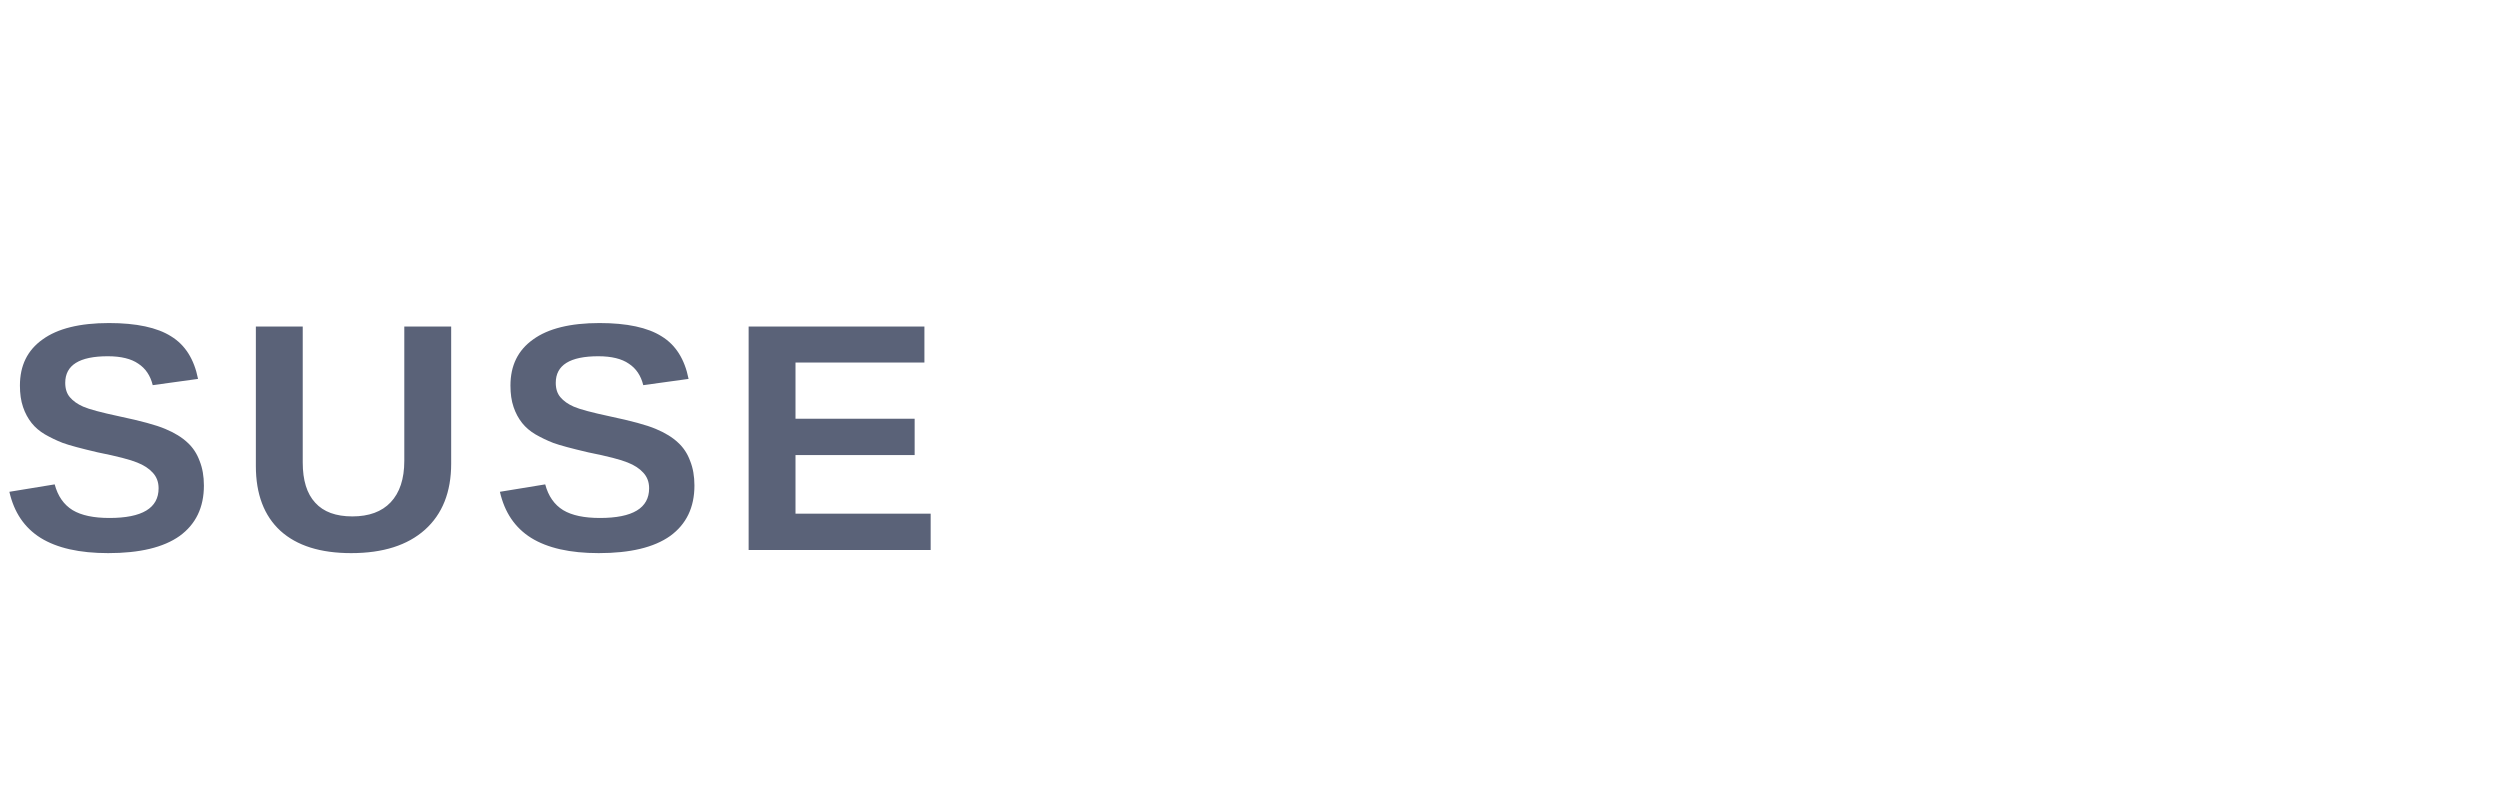
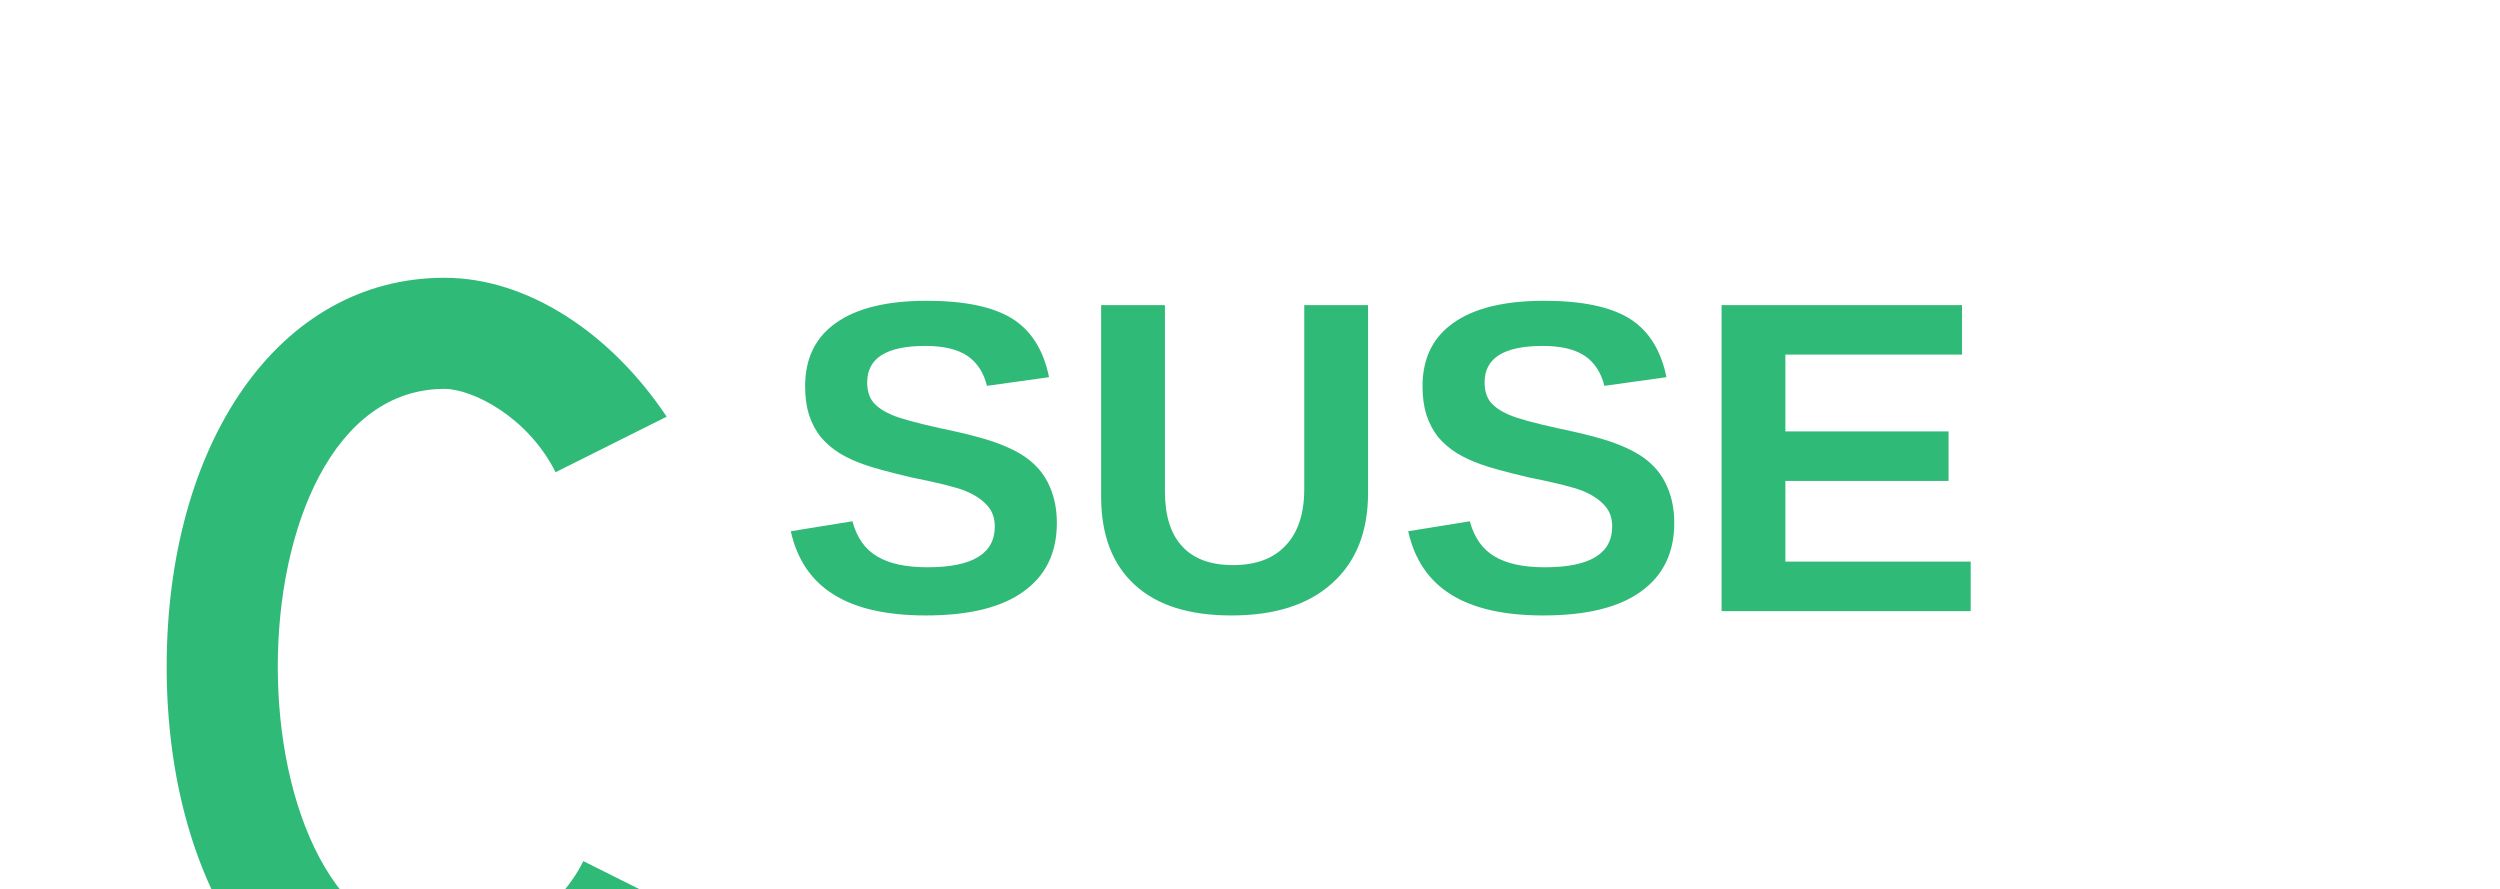
- <svg xmlns="http://www.w3.org/2000/svg" width="100" height="32" viewBox="0 0 100 32" role="img" aria-label="SUSE">
-   <text x="0" y="22" font-family="Century Gothic, Arial, sans-serif" font-size="13" font-weight="600" fill="#5a6278" letter-spacing="0.06em">SUSE</text>
+ <svg xmlns="http://www.w3.org/2000/svg" width="90" height="32" viewBox="0 0 90 32" role="img" aria-label="SUSE">
+   <path d="M6 24c0-8 4-14 10-14 3 0 6 2 8 5l-4 2c-1-2-3-3-4-3-4 0-6 5-6 10s2 10 6 10c2 0 4-1 5-3l4 2c-2 3-5 5-9 5-6 0-10-6-10-14z" fill="#30BA78" />
+   <text x="28" y="22" font-family="Arial, sans-serif" font-size="16" font-weight="700" fill="#30BA78">SUSE</text>
</svg>
